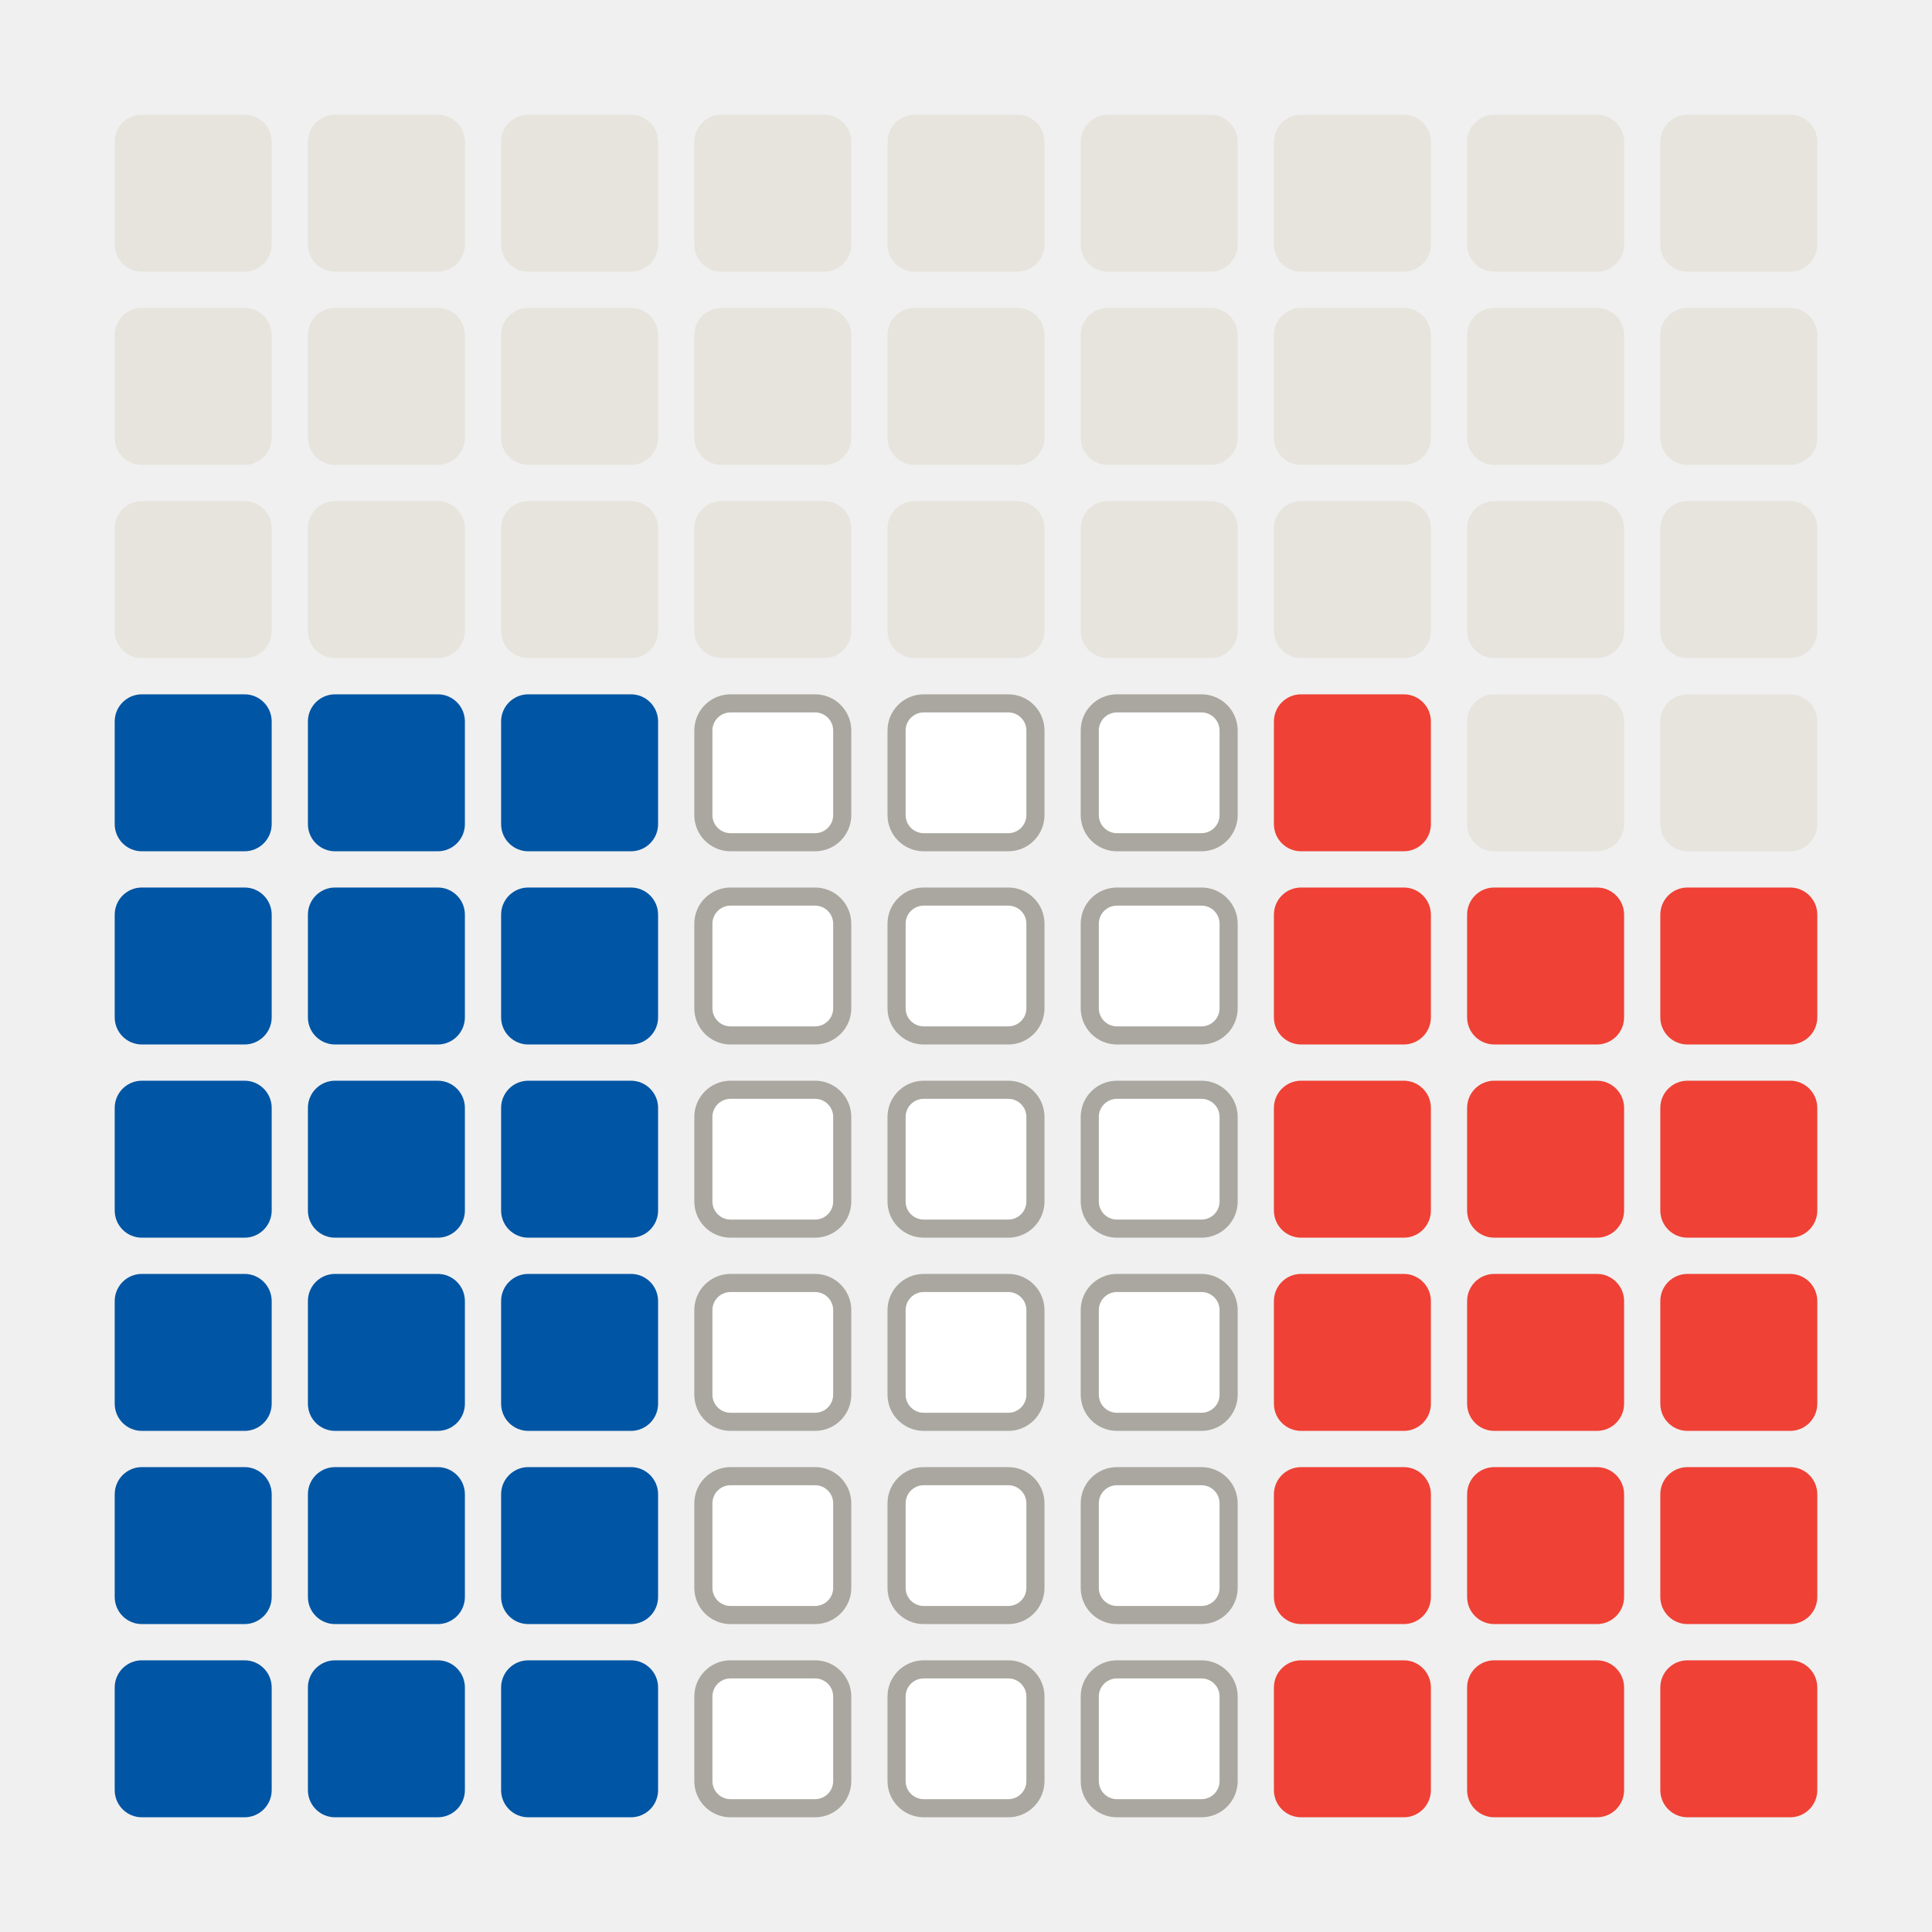
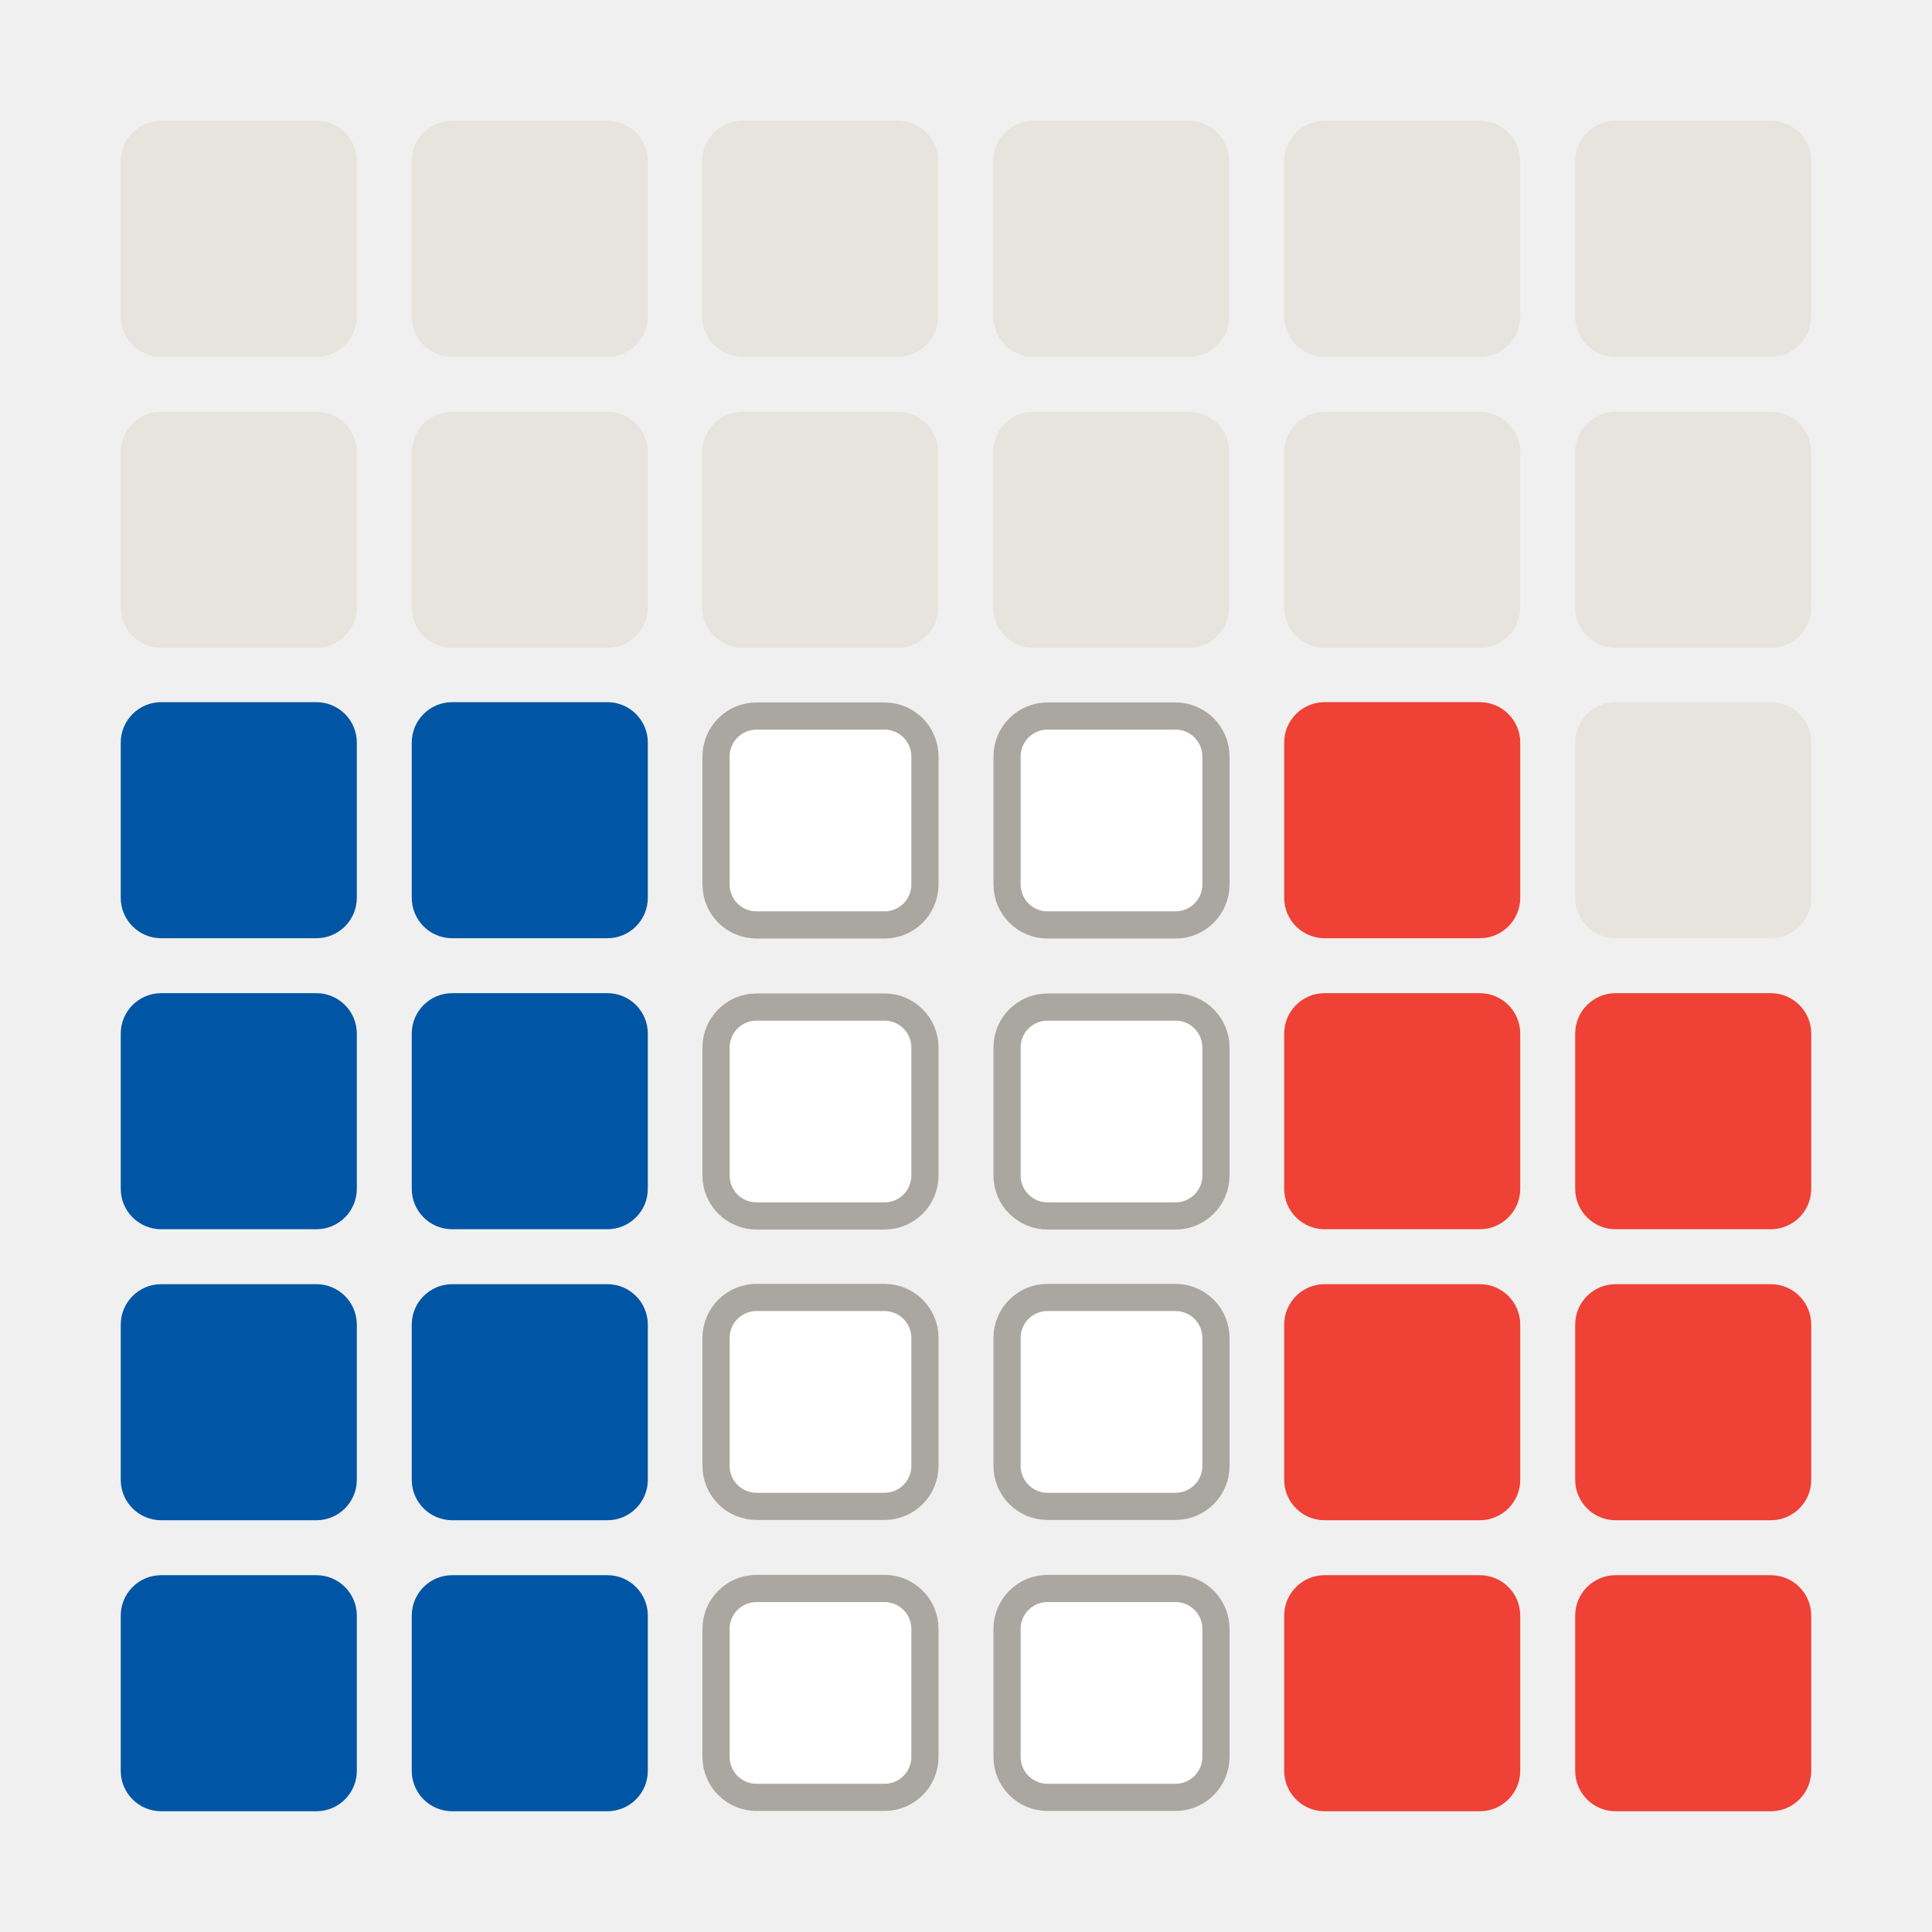
<svg xmlns="http://www.w3.org/2000/svg" width="32" height="32" viewBox="0 0 32 32">
-   <rect fill="#0055A4" x="1.90" y="27.50" width="2.60" height="2.60" rx="0.45" />
-   <rect fill="#0055A4" x="5.10" y="27.50" width="2.60" height="2.60" rx="0.45" />
-   <rect fill="#0055A4" x="8.30" y="27.50" width="2.60" height="2.60" rx="0.45" />
-   <rect fill="#FFFFFF" stroke="#A9A79F" stroke-width="0.3" x="11.65" y="27.65" width="2.30" height="2.30" rx="0.45" />
-   <rect fill="#FFFFFF" stroke="#A9A79F" stroke-width="0.3" x="14.85" y="27.65" width="2.30" height="2.30" rx="0.45" />
-   <rect fill="#FFFFFF" stroke="#A9A79F" stroke-width="0.3" x="18.05" y="27.65" width="2.30" height="2.30" rx="0.45" />
-   <rect fill="#EF4135" x="21.10" y="27.50" width="2.60" height="2.60" rx="0.45" />
-   <rect fill="#EF4135" x="24.30" y="27.50" width="2.60" height="2.60" rx="0.45" />
-   <rect fill="#EF4135" x="27.50" y="27.50" width="2.60" height="2.60" rx="0.45" />
-   <rect fill="#0055A4" x="1.90" y="24.30" width="2.60" height="2.60" rx="0.45" />
-   <rect fill="#0055A4" x="5.10" y="24.30" width="2.60" height="2.60" rx="0.45" />
-   <rect fill="#0055A4" x="8.30" y="24.30" width="2.60" height="2.60" rx="0.45" />
-   <rect fill="#FFFFFF" stroke="#A9A79F" stroke-width="0.3" x="11.65" y="24.45" width="2.30" height="2.30" rx="0.45" />
-   <rect fill="#FFFFFF" stroke="#A9A79F" stroke-width="0.3" x="14.85" y="24.45" width="2.30" height="2.30" rx="0.45" />
-   <rect fill="#FFFFFF" stroke="#A9A79F" stroke-width="0.3" x="18.05" y="24.45" width="2.30" height="2.30" rx="0.45" />
-   <rect fill="#EF4135" x="21.10" y="24.30" width="2.60" height="2.60" rx="0.45" />
-   <rect fill="#EF4135" x="24.30" y="24.30" width="2.60" height="2.60" rx="0.45" />
-   <rect fill="#EF4135" x="27.50" y="24.30" width="2.60" height="2.60" rx="0.45" />
-   <rect fill="#0055A4" x="1.90" y="21.10" width="2.60" height="2.60" rx="0.45" />
-   <rect fill="#0055A4" x="5.10" y="21.10" width="2.60" height="2.60" rx="0.45" />
-   <rect fill="#0055A4" x="8.30" y="21.10" width="2.60" height="2.60" rx="0.45" />
-   <rect fill="#FFFFFF" stroke="#A9A79F" stroke-width="0.3" x="11.65" y="21.25" width="2.30" height="2.30" rx="0.45" />
-   <rect fill="#FFFFFF" stroke="#A9A79F" stroke-width="0.3" x="14.85" y="21.25" width="2.30" height="2.30" rx="0.45" />
-   <rect fill="#FFFFFF" stroke="#A9A79F" stroke-width="0.3" x="18.05" y="21.25" width="2.30" height="2.30" rx="0.45" />
-   <rect fill="#EF4135" x="21.10" y="21.10" width="2.60" height="2.60" rx="0.45" />
-   <rect fill="#EF4135" x="24.30" y="21.10" width="2.60" height="2.60" rx="0.45" />
-   <rect fill="#EF4135" x="27.50" y="21.10" width="2.60" height="2.60" rx="0.45" />
-   <rect fill="#0055A4" x="1.90" y="17.90" width="2.60" height="2.60" rx="0.45" />
-   <rect fill="#0055A4" x="5.10" y="17.90" width="2.60" height="2.60" rx="0.45" />
-   <rect fill="#0055A4" x="8.30" y="17.90" width="2.60" height="2.60" rx="0.45" />
-   <rect fill="#FFFFFF" stroke="#A9A79F" stroke-width="0.3" x="11.65" y="18.05" width="2.30" height="2.30" rx="0.45" />
-   <rect fill="#FFFFFF" stroke="#A9A79F" stroke-width="0.3" x="14.85" y="18.05" width="2.30" height="2.30" rx="0.45" />
-   <rect fill="#FFFFFF" stroke="#A9A79F" stroke-width="0.3" x="18.05" y="18.05" width="2.30" height="2.30" rx="0.45" />
-   <rect fill="#EF4135" x="21.10" y="17.90" width="2.60" height="2.60" rx="0.45" />
-   <rect fill="#EF4135" x="24.30" y="17.90" width="2.60" height="2.60" rx="0.45" />
-   <rect fill="#EF4135" x="27.50" y="17.90" width="2.60" height="2.60" rx="0.45" />
-   <rect fill="#0055A4" x="1.90" y="14.70" width="2.60" height="2.60" rx="0.45" />
-   <rect fill="#0055A4" x="5.10" y="14.70" width="2.60" height="2.60" rx="0.45" />
-   <rect fill="#0055A4" x="8.30" y="14.70" width="2.60" height="2.60" rx="0.45" />
-   <rect fill="#FFFFFF" stroke="#A9A79F" stroke-width="0.3" x="11.65" y="14.85" width="2.30" height="2.30" rx="0.45" />
-   <rect fill="#FFFFFF" stroke="#A9A79F" stroke-width="0.3" x="14.85" y="14.85" width="2.30" height="2.30" rx="0.45" />
-   <rect fill="#FFFFFF" stroke="#A9A79F" stroke-width="0.3" x="18.05" y="14.85" width="2.30" height="2.30" rx="0.45" />
-   <rect fill="#EF4135" x="21.10" y="14.70" width="2.60" height="2.60" rx="0.45" />
-   <rect fill="#EF4135" x="24.30" y="14.70" width="2.60" height="2.60" rx="0.45" />
-   <rect fill="#EF4135" x="27.50" y="14.70" width="2.60" height="2.60" rx="0.45" />
-   <rect fill="#0055A4" x="1.90" y="11.50" width="2.60" height="2.60" rx="0.45" />
-   <rect fill="#0055A4" x="5.10" y="11.50" width="2.60" height="2.60" rx="0.45" />
-   <rect fill="#0055A4" x="8.30" y="11.50" width="2.60" height="2.60" rx="0.45" />
-   <rect fill="#FFFFFF" stroke="#A9A79F" stroke-width="0.3" x="11.65" y="11.65" width="2.30" height="2.30" rx="0.45" />
-   <rect fill="#FFFFFF" stroke="#A9A79F" stroke-width="0.3" x="14.85" y="11.65" width="2.30" height="2.30" rx="0.45" />
-   <rect fill="#FFFFFF" stroke="#A9A79F" stroke-width="0.3" x="18.05" y="11.65" width="2.30" height="2.30" rx="0.45" />
-   <rect fill="#EF4135" x="21.10" y="11.50" width="2.60" height="2.60" rx="0.45" />
-   <rect fill="#E6E4DD" x="24.30" y="11.50" width="2.60" height="2.60" rx="0.45" />
-   <rect fill="#E6E4DD" x="27.50" y="11.50" width="2.60" height="2.60" rx="0.45" />
-   <rect fill="#E6E4DD" x="1.90" y="8.30" width="2.60" height="2.60" rx="0.45" />
-   <rect fill="#E6E4DD" x="5.10" y="8.30" width="2.60" height="2.60" rx="0.45" />
-   <rect fill="#E6E4DD" x="8.30" y="8.30" width="2.60" height="2.60" rx="0.45" />
-   <rect fill="#E6E4DD" x="11.50" y="8.30" width="2.60" height="2.60" rx="0.45" />
-   <rect fill="#E6E4DD" x="14.70" y="8.30" width="2.60" height="2.60" rx="0.45" />
-   <rect fill="#E6E4DD" x="17.90" y="8.30" width="2.60" height="2.60" rx="0.45" />
-   <rect fill="#E6E4DD" x="21.10" y="8.30" width="2.60" height="2.60" rx="0.45" />
-   <rect fill="#E6E4DD" x="24.30" y="8.30" width="2.60" height="2.60" rx="0.45" />
-   <rect fill="#E6E4DD" x="27.50" y="8.30" width="2.60" height="2.60" rx="0.45" />
-   <rect fill="#E6E4DD" x="1.90" y="5.10" width="2.60" height="2.60" rx="0.45" />
-   <rect fill="#E6E4DD" x="5.10" y="5.10" width="2.60" height="2.60" rx="0.45" />
-   <rect fill="#E6E4DD" x="8.30" y="5.10" width="2.60" height="2.60" rx="0.45" />
-   <rect fill="#E6E4DD" x="11.50" y="5.10" width="2.60" height="2.60" rx="0.45" />
-   <rect fill="#E6E4DD" x="14.70" y="5.10" width="2.60" height="2.60" rx="0.45" />
-   <rect fill="#E6E4DD" x="17.90" y="5.10" width="2.60" height="2.60" rx="0.45" />
-   <rect fill="#E6E4DD" x="21.10" y="5.10" width="2.60" height="2.60" rx="0.45" />
-   <rect fill="#E6E4DD" x="24.30" y="5.10" width="2.60" height="2.60" rx="0.45" />
-   <rect fill="#E6E4DD" x="27.50" y="5.10" width="2.60" height="2.60" rx="0.45" />
-   <rect fill="#E6E4DD" x="1.90" y="1.90" width="2.60" height="2.60" rx="0.45" />
-   <rect fill="#E6E4DD" x="5.10" y="1.90" width="2.60" height="2.60" rx="0.45" />
-   <rect fill="#E6E4DD" x="8.30" y="1.90" width="2.60" height="2.60" rx="0.45" />
-   <rect fill="#E6E4DD" x="11.50" y="1.90" width="2.60" height="2.60" rx="0.45" />
-   <rect fill="#E6E4DD" x="14.70" y="1.90" width="2.60" height="2.60" rx="0.45" />
-   <rect fill="#E6E4DD" x="17.90" y="1.90" width="2.60" height="2.60" rx="0.45" />
-   <rect fill="#E6E4DD" x="21.10" y="1.90" width="2.60" height="2.60" rx="0.45" />
-   <rect fill="#E6E4DD" x="24.30" y="1.90" width="2.60" height="2.60" rx="0.45" />
-   <rect fill="#E6E4DD" x="27.50" y="1.90" width="2.60" height="2.60" rx="0.45" />
+   <rect fill="#0055A4" x="2.00" y="26.09" width="3.91" height="3.91" rx="0.67" />
+   <rect fill="#0055A4" x="6.82" y="26.09" width="3.91" height="3.91" rx="0.67" />
+   <rect fill="#FFFFFF" stroke="#A9A79F" stroke-width="0.45" x="11.86" y="26.31" width="3.46" height="3.46" rx="0.67" />
+   <rect fill="#FFFFFF" stroke="#A9A79F" stroke-width="0.45" x="16.68" y="26.31" width="3.46" height="3.46" rx="0.67" />
+   <rect fill="#EF4135" x="21.27" y="26.09" width="3.91" height="3.91" rx="0.67" />
+   <rect fill="#EF4135" x="26.09" y="26.09" width="3.91" height="3.91" rx="0.67" />
+   <rect fill="#0055A4" x="2.00" y="21.27" width="3.91" height="3.91" rx="0.67" />
+   <rect fill="#0055A4" x="6.82" y="21.27" width="3.91" height="3.91" rx="0.67" />
+   <rect fill="#FFFFFF" stroke="#A9A79F" stroke-width="0.45" x="11.86" y="21.49" width="3.46" height="3.46" rx="0.67" />
+   <rect fill="#FFFFFF" stroke="#A9A79F" stroke-width="0.45" x="16.68" y="21.49" width="3.46" height="3.46" rx="0.67" />
+   <rect fill="#EF4135" x="21.27" y="21.27" width="3.91" height="3.91" rx="0.67" />
+   <rect fill="#EF4135" x="26.09" y="21.27" width="3.91" height="3.91" rx="0.67" />
+   <rect fill="#0055A4" x="2.00" y="16.45" width="3.91" height="3.91" rx="0.67" />
+   <rect fill="#0055A4" x="6.82" y="16.45" width="3.91" height="3.91" rx="0.67" />
+   <rect fill="#FFFFFF" stroke="#A9A79F" stroke-width="0.45" x="11.86" y="16.68" width="3.46" height="3.46" rx="0.67" />
+   <rect fill="#FFFFFF" stroke="#A9A79F" stroke-width="0.45" x="16.68" y="16.68" width="3.46" height="3.46" rx="0.67" />
+   <rect fill="#EF4135" x="21.27" y="16.45" width="3.91" height="3.91" rx="0.67" />
+   <rect fill="#EF4135" x="26.09" y="16.45" width="3.91" height="3.91" rx="0.67" />
+   <rect fill="#0055A4" x="2.00" y="11.63" width="3.91" height="3.91" rx="0.67" />
+   <rect fill="#0055A4" x="6.82" y="11.63" width="3.91" height="3.91" rx="0.67" />
+   <rect fill="#FFFFFF" stroke="#A9A79F" stroke-width="0.45" x="11.86" y="11.86" width="3.46" height="3.46" rx="0.67" />
+   <rect fill="#FFFFFF" stroke="#A9A79F" stroke-width="0.45" x="16.68" y="11.86" width="3.46" height="3.46" rx="0.67" />
+   <rect fill="#EF4135" x="21.27" y="11.63" width="3.91" height="3.91" rx="0.67" />
+   <rect fill="#E6E4DD" x="26.09" y="11.63" width="3.91" height="3.91" rx="0.67" />
+   <rect fill="#E6E4DD" x="2.00" y="6.82" width="3.91" height="3.91" rx="0.67" />
+   <rect fill="#E6E4DD" x="6.82" y="6.82" width="3.91" height="3.91" rx="0.67" />
+   <rect fill="#E6E4DD" x="11.63" y="6.82" width="3.91" height="3.91" rx="0.67" />
+   <rect fill="#E6E4DD" x="16.45" y="6.82" width="3.91" height="3.91" rx="0.67" />
+   <rect fill="#E6E4DD" x="21.27" y="6.82" width="3.91" height="3.91" rx="0.67" />
+   <rect fill="#E6E4DD" x="26.09" y="6.82" width="3.91" height="3.91" rx="0.67" />
+   <rect fill="#E6E4DD" x="2.00" y="2.00" width="3.91" height="3.91" rx="0.67" />
+   <rect fill="#E6E4DD" x="6.82" y="2.00" width="3.91" height="3.91" rx="0.67" />
+   <rect fill="#E6E4DD" x="11.63" y="2.00" width="3.91" height="3.91" rx="0.67" />
+   <rect fill="#E6E4DD" x="16.45" y="2.00" width="3.91" height="3.91" rx="0.67" />
+   <rect fill="#E6E4DD" x="21.27" y="2.00" width="3.91" height="3.91" rx="0.67" />
+   <rect fill="#E6E4DD" x="26.09" y="2.00" width="3.91" height="3.91" rx="0.67" />
</svg>
